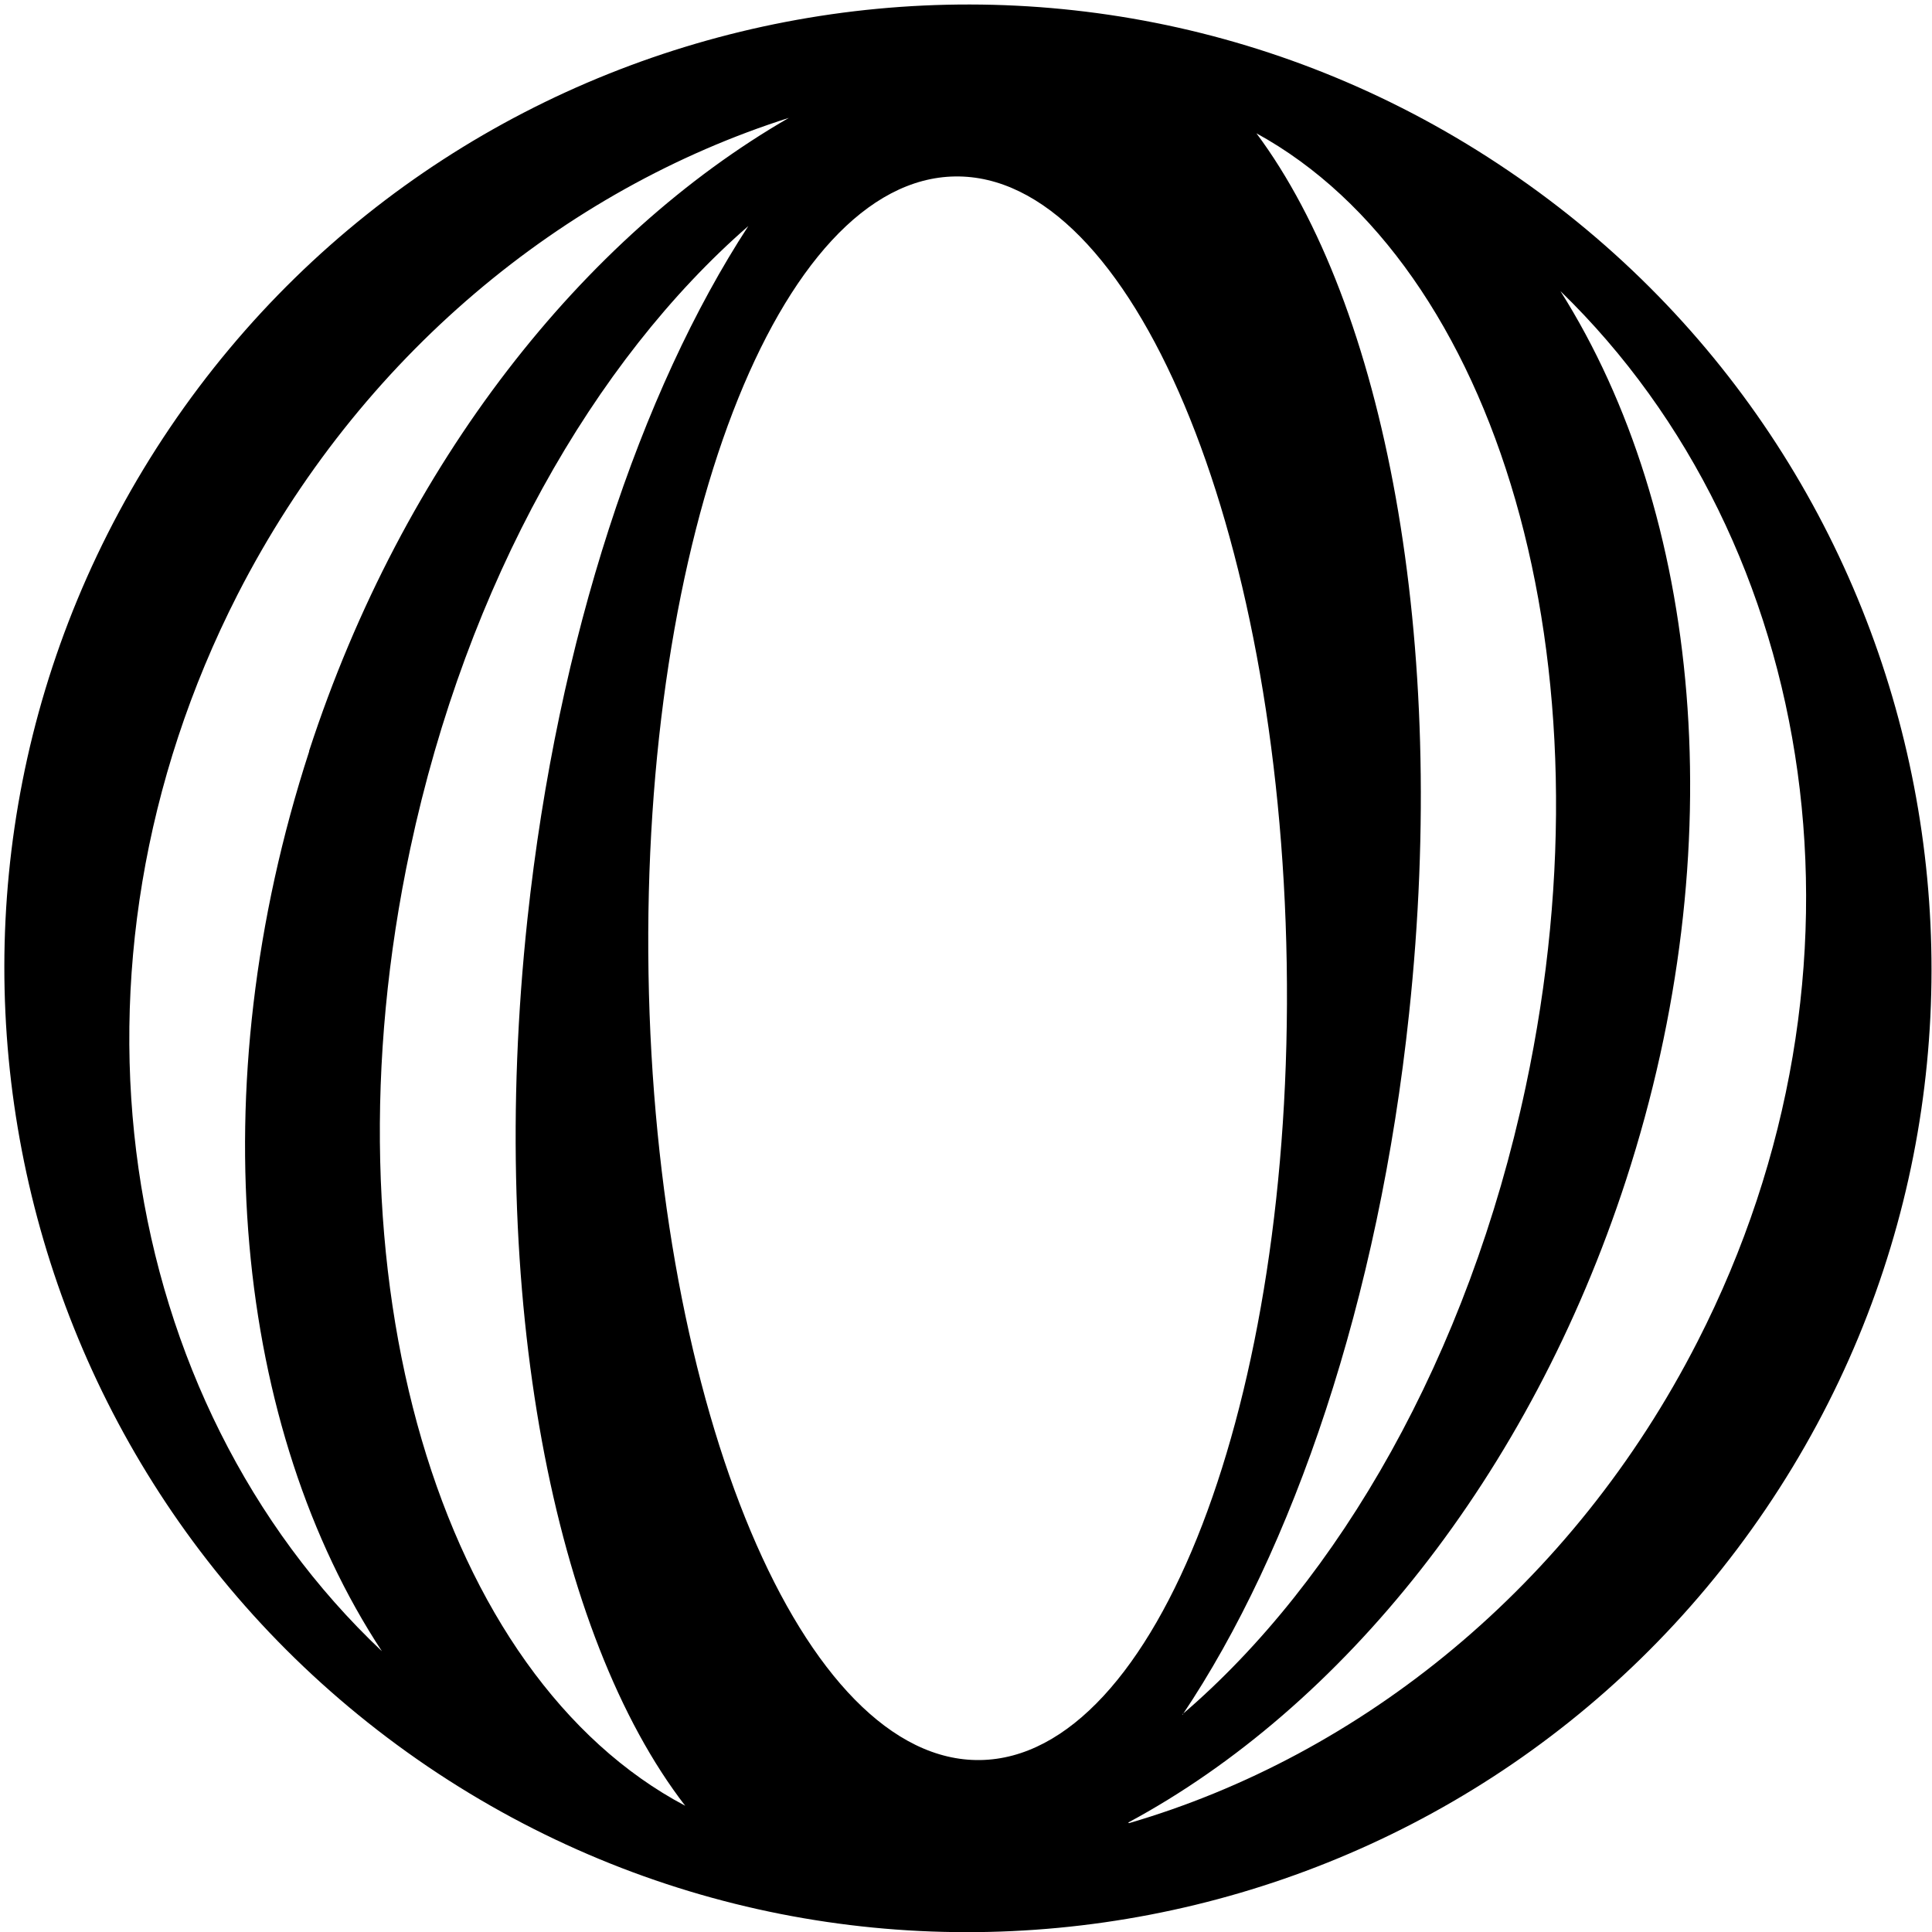
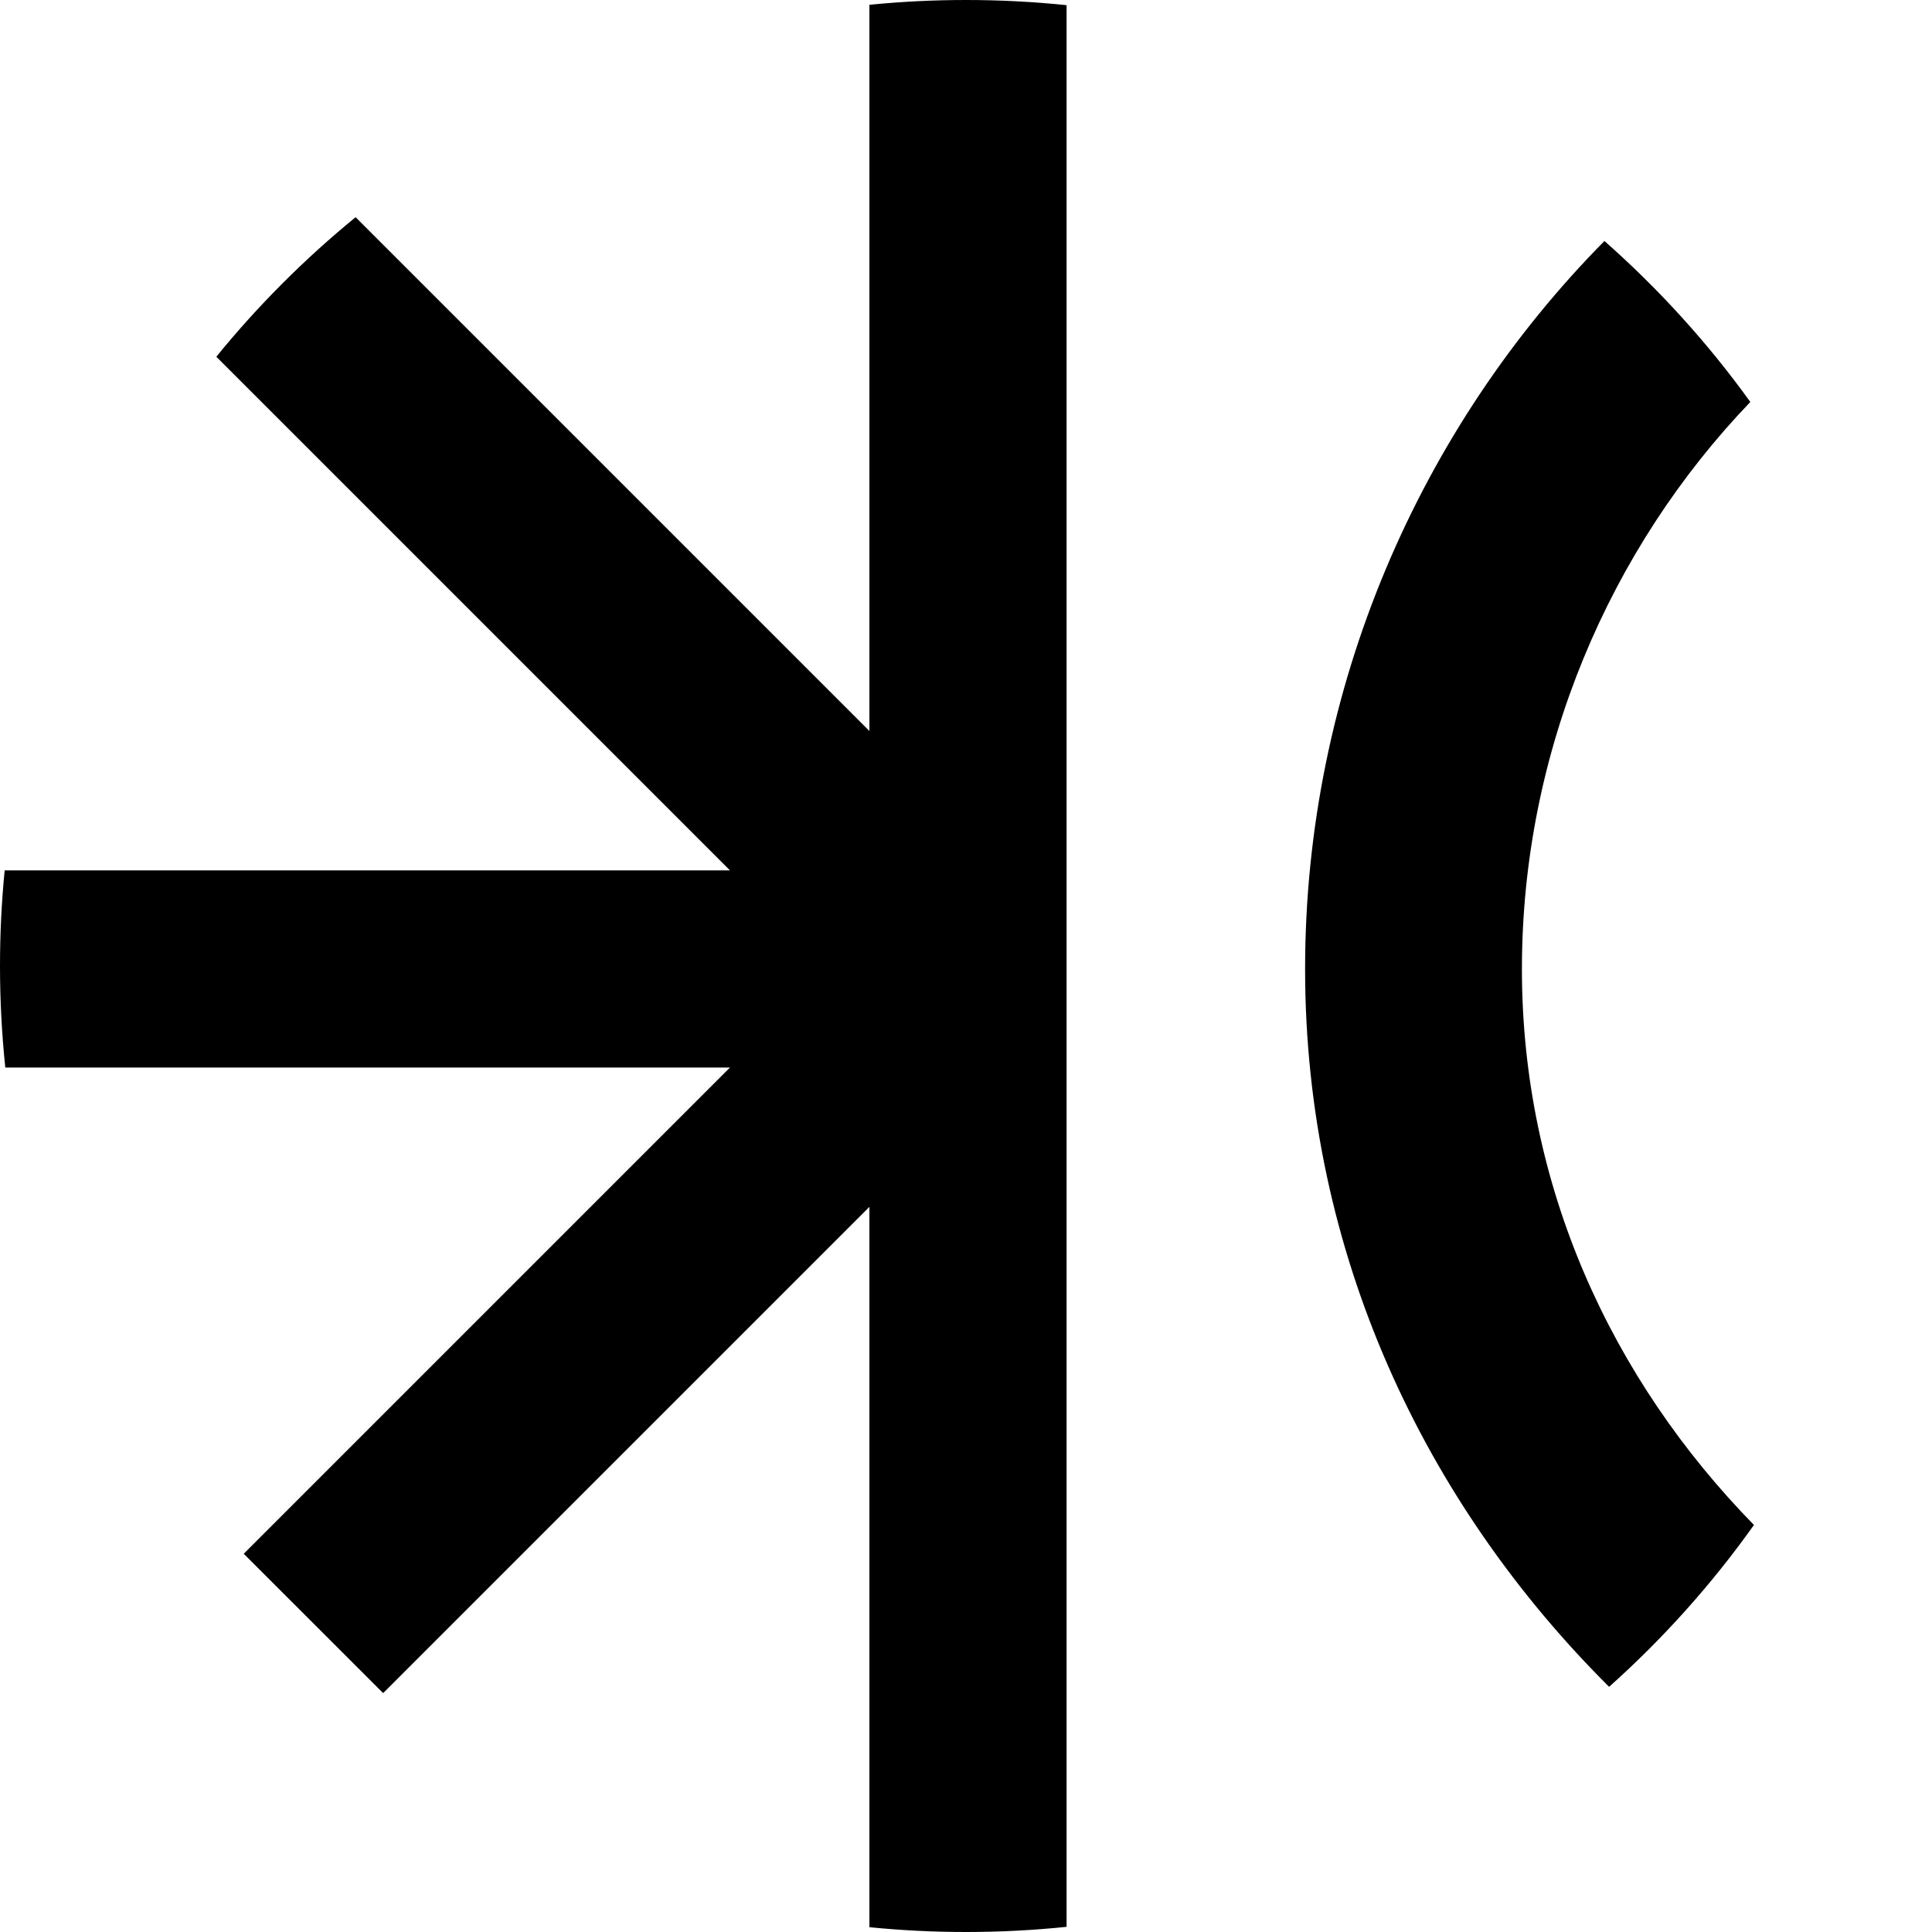
- <svg xmlns="http://www.w3.org/2000/svg" viewBox="0 0 300 300">
-   <clipPath id="a">
-     <path d="m0 0h300v300h-300z" />
-   </clipPath>
-   <g clip-path="url(#a)">
-     <path d="m66.4 274.3c68.4 46.3 161.5 28.4 207.8-40s28.4-161.5-40-207.8c-68.4-46.4-161.5-28.5-207.8 39.9-46.3 68.5-28.4 161.5 40 207.9zm-18.4-157.6c-17.1 52.6-11.4 105.2 11.3 139.7-41.3-39-52-106.1-22.4-164.1 19-37.1 50.7-62.9 85.6-74-31.9 18.4-59.9 53.5-74.5 98.3zm127.3 166.4c36-10.5 68.9-36.8 88.3-74.8 29.4-57.5 19.1-123.9-21.3-163.1 21.8 34.5 27 86.3 10.2 138-15 46.1-44.2 82-77.3 99.8zm8.3-16.9c24.3-20.8 44.4-55.6 53.3-97.4 14.1-66.1-4.4-127.6-41.8-148.1 19.9 26.7 29.9 78.6 23.7 136.7-4.7 44.4-18 83.3-35.2 108.9zm-119.9-134.4c-14.2 66.6 4.7 128.5 42.7 148.6-20.4-26.4-30.8-78.9-24.5-137.7 4.7-43.7 17.6-82 34.3-107.6-24 20.9-43.7 55.4-52.5 96.7zm136.1 17.8c1.1 67.9-20.2 123.3-47.6 123.7s-50.4-54.3-51.5-122.2 20.2-123.3 47.6-123.7 50.4 54.3 51.5 122.2z" fill-rule="evenodd" />
-   </g>
+ <svg xmlns="http://www.w3.org/2000/svg" viewBox="0 0 310 310">
+   <path d="M139.5 193.65L61.48 271.67L39.11 249.31L117.13 171.29H0.85C0.29 165.94 0 160.5 0 155C0 149.82 0.25 144.71 0.75 139.66H117.13L34.71 57.24C41.38 49.04 48.88 41.54 57.06 34.85L139.5 117.29V0.77C144.6 0.26 149.77 0 155 0C160.45 0 165.83 0.28 171.14 0.83V309.17C165.83 309.72 160.45 310 155 310C149.77 310 144.6 309.74 139.5 309.23ZM209.41 155.48C209.41 110.36 227.85 68.62 257.44 38.67C266.17 46.37 274.03 55.03 280.85 64.5C258.28 88.02 244.2 120.49 244.2 155.48C244.2 190.28 258.52 221.27 281.43 244.69C274.67 254.2 266.87 262.91 258.19 270.66C228.64 241.24 209.41 201.13 209.41 155.48Z" />
</svg>
